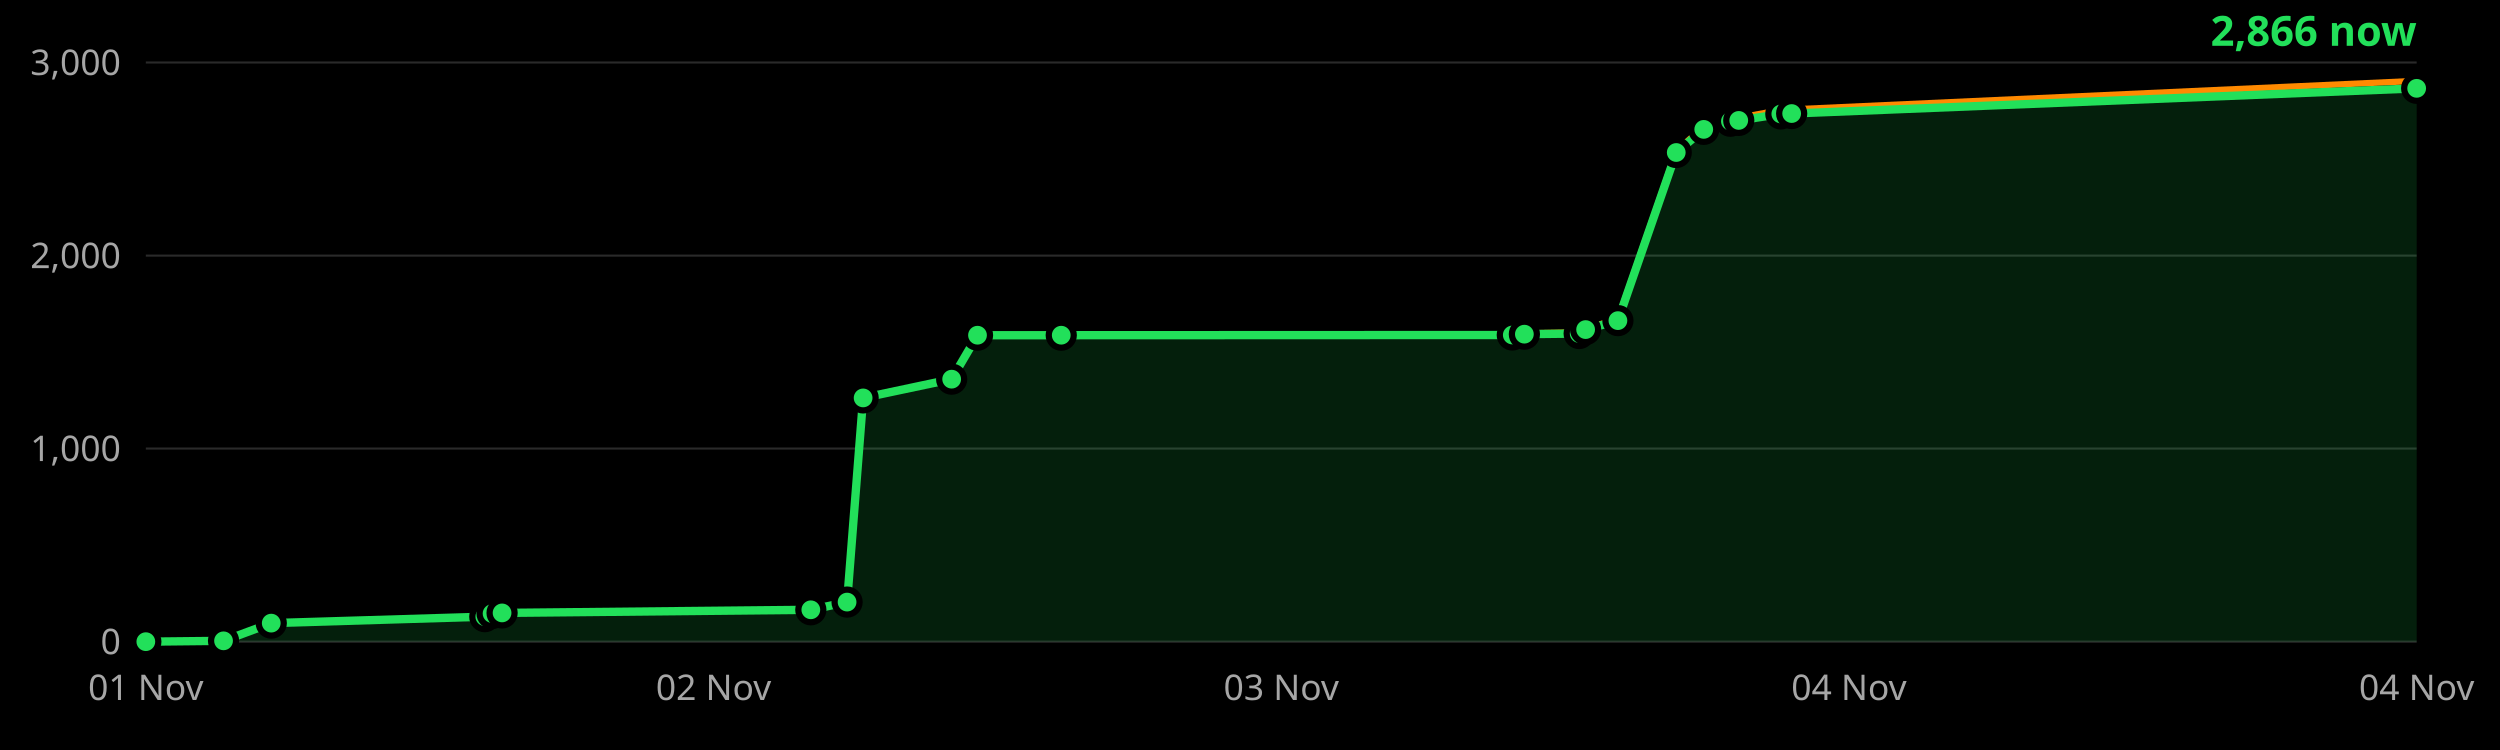
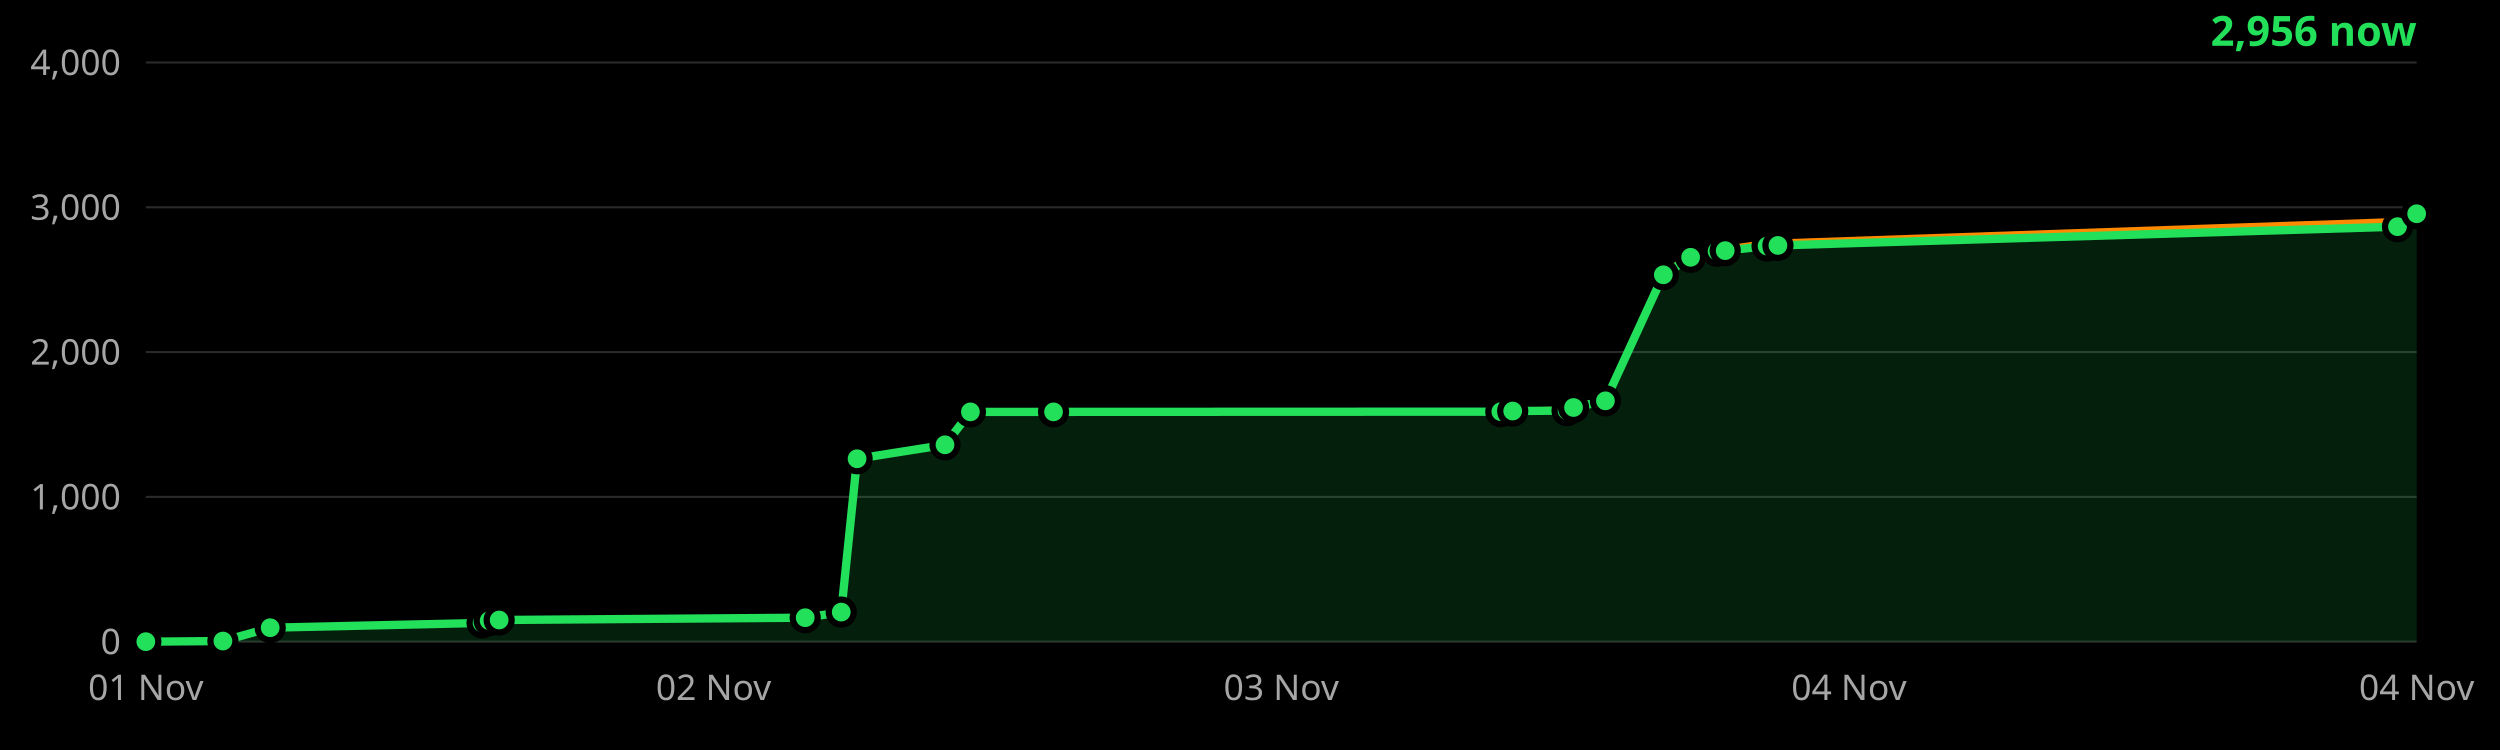
- <svg xmlns="http://www.w3.org/2000/svg" viewBox="0 0 1200 360" role="img" aria-label="Functions matched over time, now 2866">
+ <svg xmlns="http://www.w3.org/2000/svg" viewBox="0 0 1200 360" role="img" aria-label="Functions matched over time, now 2956">
  <style>text{font-family:Segoe UI,system-ui,sans-serif}.h-t,.h-g{opacity:0;pointer-events:none}.h-p:hover .h-t,.h-p:hover .h-g,.h-p:focus .h-t,.h-p:focus .h-g{opacity:1}.h-p:hover .h-d,.h-p:focus .h-d{r:8}.h-p{outline:none}</style>
  <rect width="1200" height="360" fill="#000" />
  <line x1="70" x2="1160" y1="308.0" y2="308.0" stroke="#2a2a2a" stroke-width="1" />
  <text x="58" y="314.0" fill="#a6a6a6" font-size="17" text-anchor="end">0</text>
-   <line x1="70" x2="1160" y1="215.3" y2="215.3" stroke="#2a2a2a" stroke-width="1" />
-   <text x="58" y="221.3" fill="#a6a6a6" font-size="17" text-anchor="end">1,000</text>
-   <line x1="70" x2="1160" y1="122.7" y2="122.7" stroke="#2a2a2a" stroke-width="1" />
-   <text x="58" y="128.7" fill="#a6a6a6" font-size="17" text-anchor="end">2,000</text>
+   <line x1="70" x2="1160" y1="238.5" y2="238.5" stroke="#2a2a2a" stroke-width="1" />
+   <text x="58" y="244.5" fill="#a6a6a6" font-size="17" text-anchor="end">1,000</text>
+   <line x1="70" x2="1160" y1="169.0" y2="169.0" stroke="#2a2a2a" stroke-width="1" />
+   <text x="58" y="175.0" fill="#a6a6a6" font-size="17" text-anchor="end">2,000</text>
+   <line x1="70" x2="1160" y1="99.5" y2="99.5" stroke="#2a2a2a" stroke-width="1" />
+   <text x="58" y="105.5" fill="#a6a6a6" font-size="17" text-anchor="end">3,000</text>
  <line x1="70" x2="1160" y1="30.0" y2="30.0" stroke="#2a2a2a" stroke-width="1" />
-   <text x="58" y="36.0" fill="#a6a6a6" font-size="17" text-anchor="end">3,000</text>
+   <text x="58" y="36.0" fill="#a6a6a6" font-size="17" text-anchor="end">4,000</text>
  <text x="70.0" y="336" fill="#a6a6a6" font-size="17" text-anchor="middle">01 Nov</text>
  <text x="342.5" y="336" fill="#a6a6a6" font-size="17" text-anchor="middle">02 Nov</text>
  <text x="615.0" y="336" fill="#a6a6a6" font-size="17" text-anchor="middle">03 Nov</text>
  <text x="887.5" y="336" fill="#a6a6a6" font-size="17" text-anchor="middle">04 Nov</text>
  <text x="1160.0" y="336" fill="#a6a6a6" font-size="17" text-anchor="middle">04 Nov</text>
-   <polyline points="70.0,308.0 107.3,307.6 130.2,299.1 232.7,296.0 236.2,294.5 241.0,294.2 389.2,292.7 406.6,289.0 414.3,191.0 456.8,182.0 469.2,160.9 509.4,160.7 725.9,160.5 731.7,160.0 758.0,159.5 761.1,157.6 776.6,153.2 804.6,72.5 817.8,60.8 830.6,56.9 834.6,56.5 854.8,52.8 860.0,52.5 1160.0,38.8" fill="none" stroke="#ff8a00" stroke-width="3" stroke-linejoin="round" />
-   <polygon points="70.0,308.0 107.3,307.6 130.2,299.1 232.7,296.0 236.2,294.5 241.0,294.2 389.2,292.7 406.6,289.0 414.3,191.0 456.8,182.0 469.2,160.9 509.4,160.9 725.9,160.8 731.7,160.4 758.0,160.1 761.1,158.2 776.6,153.9 804.6,73.2 817.8,62.1 830.6,58.2 834.6,57.8 854.8,54.7 860.0,54.5 1160.0,42.4 1160.0,308.0 70.0,308.0" fill="#22e05a" fill-opacity=".14" />
-   <polyline points="70.0,308.0 107.3,307.6 130.2,299.1 232.7,296.0 236.2,294.5 241.0,294.2 389.2,292.7 406.6,289.0 414.3,191.0 456.8,182.0 469.2,160.9 509.4,160.9 725.9,160.8 731.7,160.4 758.0,160.1 761.1,158.2 776.6,153.9 804.6,73.2 817.8,62.1 830.6,58.2 834.6,57.8 854.8,54.7 860.0,54.5 1160.0,42.4" fill="none" stroke="#22e05a" stroke-width="4" stroke-linejoin="round" />
-   <g class="h-p" tabindex="0">
-     <rect x="70.0" y="30" width="18.7" height="278" fill="transparent" />
+   <polyline points="70.0,308.0 107.0,307.7 129.7,301.3 231.4,299.0 234.8,297.9 239.6,297.6 386.5,296.5 403.8,293.8 411.4,220.2 453.6,213.5 465.8,197.7 505.7,197.5 720.4,197.4 726.1,197.0 752.2,196.7 755.3,195.2 770.6,191.9 798.4,131.4 811.5,122.6 824.2,119.7 828.1,119.4 848.2,116.6 853.4,116.4 1150.8,106.1 1160.0,99.4" fill="none" stroke="#ff8a00" stroke-width="3" stroke-linejoin="round" />
+   <polygon points="70.0,308.0 107.0,307.7 129.7,301.3 231.4,299.0 234.8,297.9 239.6,297.6 386.5,296.5 403.8,293.8 411.4,220.2 453.6,213.5 465.8,197.7 505.7,197.7 720.4,197.6 726.1,197.3 752.2,197.1 755.3,195.6 770.6,192.4 798.4,131.9 811.5,123.5 824.2,120.6 828.1,120.3 848.2,118.1 853.4,117.8 1150.8,108.8 1160.0,102.6 1160.0,308.0 70.0,308.0" fill="#22e05a" fill-opacity=".14" />
+   <polyline points="70.0,308.0 107.0,307.7 129.7,301.3 231.4,299.0 234.8,297.9 239.6,297.6 386.5,296.5 403.8,293.8 411.4,220.2 453.6,213.5 465.8,197.7 505.7,197.7 720.4,197.6 726.1,197.3 752.2,197.1 755.3,195.6 770.6,192.4 798.4,131.9 811.5,123.5 824.2,120.6 828.1,120.3 848.2,118.1 853.4,117.8 1150.8,108.8 1160.0,102.6" fill="none" stroke="#22e05a" stroke-width="4" stroke-linejoin="round" />
+   <g class="h-p" tabindex="0">
+     <rect x="70.0" y="30" width="18.5" height="278" fill="transparent" />
    <line class="h-g" x1="70.0" x2="70.0" y1="30" y2="308" stroke="#fff" stroke-opacity=".35" stroke-width="2" />
    <circle class="h-d" cx="70.0" cy="308.0" r="6" fill="#22e05a" stroke="#000" stroke-width="3" />
    <g class="h-t">
      <rect x="92.0" y="222.0" width="250" height="92" fill="#ff1f00" />
      <rect x="86.0" y="216.0" width="250" height="92" fill="#fff" />
      <text x="100.0" y="242.0" fill="#000" font-size="16" font-weight="700">01 Nov 2026, 12:20</text>
      <text x="100.0" y="268.0" fill="#000" font-size="20" font-weight="900">0 matched</text>
      <text x="100.0" y="292.0" fill="#333" font-size="16">0.00% of code</text>
    </g>
  </g>
  <g class="h-p" tabindex="0">
-     <rect x="88.7" y="30" width="30.1" height="278" fill="transparent" />
-     <line class="h-g" x1="107.3" x2="107.3" y1="30" y2="308" stroke="#fff" stroke-opacity=".35" stroke-width="2" />
-     <circle class="h-d" cx="107.3" cy="307.6" r="6" fill="#22e05a" stroke="#000" stroke-width="3" />
-     <g class="h-t">
-       <rect x="129.3" y="222.0" width="250" height="92" fill="#ff1f00" />
-       <rect x="123.3" y="216.0" width="250" height="92" fill="#fff" />
-       <text x="137.3" y="242.0" fill="#000" font-size="16" font-weight="700">01 Nov 2026, 15:10</text>
-       <text x="137.3" y="268.0" fill="#000" font-size="20" font-weight="900">4 matched</text>
-       <text x="137.3" y="292.0" fill="#333" font-size="16">0.01% of code</text>
-     </g>
-   </g>
-   <g class="h-p" tabindex="0">
-     <rect x="118.7" y="30" width="62.7" height="278" fill="transparent" />
-     <line class="h-g" x1="130.2" x2="130.2" y1="30" y2="308" stroke="#fff" stroke-opacity=".35" stroke-width="2" />
-     <circle class="h-d" cx="130.2" cy="299.1" r="6" fill="#22e05a" stroke="#000" stroke-width="3" />
-     <g class="h-t">
-       <rect x="152.2" y="222.0" width="250" height="92" fill="#ff1f00" />
-       <rect x="146.2" y="216.0" width="250" height="92" fill="#fff" />
-       <text x="160.2" y="242.0" fill="#000" font-size="16" font-weight="700">01 Nov 2026, 16:53</text>
-       <text x="160.2" y="268.0" fill="#000" font-size="20" font-weight="900">96 matched</text>
-       <text x="160.2" y="292.0" fill="#333" font-size="16">0.07% of code</text>
-     </g>
-   </g>
-   <g class="h-p" tabindex="0">
-     <rect x="181.4" y="30" width="53.0" height="278" fill="transparent" />
-     <line class="h-g" x1="232.7" x2="232.7" y1="30" y2="308" stroke="#fff" stroke-opacity=".35" stroke-width="2" />
-     <circle class="h-d" cx="232.7" cy="296.0" r="6" fill="#22e05a" stroke="#000" stroke-width="3" />
-     <g class="h-t">
-       <rect x="254.7" y="222.0" width="250" height="92" fill="#ff1f00" />
-       <rect x="248.7" y="216.0" width="250" height="92" fill="#fff" />
-       <text x="262.7" y="242.0" fill="#000" font-size="16" font-weight="700">01 Nov 2026, 23:39</text>
-       <text x="262.7" y="268.0" fill="#000" font-size="20" font-weight="900">130 matched</text>
-       <text x="262.7" y="292.0" fill="#333" font-size="16">0.08% of code</text>
-     </g>
-   </g>
-   <g class="h-p" tabindex="0">
-     <rect x="234.4" y="30" width="4.2" height="278" fill="transparent" />
-     <line class="h-g" x1="236.2" x2="236.2" y1="30" y2="308" stroke="#fff" stroke-opacity=".35" stroke-width="2" />
-     <circle class="h-d" cx="236.2" cy="294.5" r="6" fill="#22e05a" stroke="#000" stroke-width="3" />
-     <g class="h-t">
-       <rect x="258.2" y="222.0" width="250" height="92" fill="#ff1f00" />
-       <rect x="252.2" y="216.0" width="250" height="92" fill="#fff" />
-       <text x="266.2" y="242.0" fill="#000" font-size="16" font-weight="700">01 Nov 2026, 23:54</text>
-       <text x="266.2" y="268.0" fill="#000" font-size="20" font-weight="900">146 matched</text>
-       <text x="266.2" y="292.0" fill="#333" font-size="16">0.14% of code</text>
-     </g>
-   </g>
-   <g class="h-p" tabindex="0">
-     <rect x="238.6" y="30" width="76.5" height="278" fill="transparent" />
-     <line class="h-g" x1="241.0" x2="241.0" y1="30" y2="308" stroke="#fff" stroke-opacity=".35" stroke-width="2" />
-     <circle class="h-d" cx="241.0" cy="294.2" r="6" fill="#22e05a" stroke="#000" stroke-width="3" />
-     <g class="h-t">
-       <rect x="263.0" y="222.0" width="250" height="92" fill="#ff1f00" />
-       <rect x="257.0" y="216.0" width="250" height="92" fill="#fff" />
-       <text x="271.0" y="242.0" fill="#000" font-size="16" font-weight="700">02 Nov 2026, 00:16</text>
-       <text x="271.0" y="268.0" fill="#000" font-size="20" font-weight="900">149 matched</text>
-       <text x="271.0" y="292.0" fill="#333" font-size="16">0.21% of code</text>
-     </g>
-   </g>
-   <g class="h-p" tabindex="0">
-     <rect x="315.1" y="30" width="82.8" height="278" fill="transparent" />
-     <line class="h-g" x1="389.2" x2="389.2" y1="30" y2="308" stroke="#fff" stroke-opacity=".35" stroke-width="2" />
-     <circle class="h-d" cx="389.2" cy="292.7" r="6" fill="#22e05a" stroke="#000" stroke-width="3" />
-     <g class="h-t">
-       <rect x="411.2" y="222.0" width="250" height="92" fill="#ff1f00" />
-       <rect x="405.2" y="216.0" width="250" height="92" fill="#fff" />
-       <text x="419.2" y="242.0" fill="#000" font-size="16" font-weight="700">02 Nov 2026, 11:29</text>
-       <text x="419.2" y="268.0" fill="#000" font-size="20" font-weight="900">165 matched</text>
-       <text x="419.2" y="292.0" fill="#333" font-size="16">0.28% of code</text>
-     </g>
-   </g>
-   <g class="h-p" tabindex="0">
-     <rect x="397.9" y="30" width="12.6" height="278" fill="transparent" />
-     <line class="h-g" x1="406.6" x2="406.6" y1="30" y2="308" stroke="#fff" stroke-opacity=".35" stroke-width="2" />
-     <circle class="h-d" cx="406.6" cy="289.0" r="6" fill="#22e05a" stroke="#000" stroke-width="3" />
-     <g class="h-t">
-       <rect x="428.6" y="222.0" width="250" height="92" fill="#ff1f00" />
-       <rect x="422.6" y="216.0" width="250" height="92" fill="#fff" />
-       <text x="436.6" y="242.0" fill="#000" font-size="16" font-weight="700">02 Nov 2026, 12:48</text>
-       <text x="436.6" y="268.0" fill="#000" font-size="20" font-weight="900">205 matched</text>
-       <text x="436.6" y="292.0" fill="#333" font-size="16">0.47% of code</text>
-     </g>
-   </g>
-   <g class="h-p" tabindex="0">
-     <rect x="410.5" y="30" width="25.1" height="278" fill="transparent" />
-     <line class="h-g" x1="414.3" x2="414.3" y1="30" y2="308" stroke="#fff" stroke-opacity=".35" stroke-width="2" />
-     <circle class="h-d" cx="414.3" cy="191.0" r="6" fill="#22e05a" stroke="#000" stroke-width="3" />
-     <g class="h-t">
-       <rect x="436.3" y="151.0" width="250" height="92" fill="#ff1f00" />
-       <rect x="430.3" y="145.0" width="250" height="92" fill="#fff" />
-       <text x="444.3" y="171.0" fill="#000" font-size="16" font-weight="700">02 Nov 2026, 13:23</text>
-       <text x="444.3" y="197.0" fill="#000" font-size="20" font-weight="900">1,263 matched</text>
-       <text x="444.3" y="221.0" fill="#333" font-size="16">17.13% of code</text>
-     </g>
-   </g>
-   <g class="h-p" tabindex="0">
-     <rect x="435.6" y="30" width="27.4" height="278" fill="transparent" />
-     <line class="h-g" x1="456.8" x2="456.8" y1="30" y2="308" stroke="#fff" stroke-opacity=".35" stroke-width="2" />
-     <circle class="h-d" cx="456.8" cy="182.0" r="6" fill="#22e05a" stroke="#000" stroke-width="3" />
-     <g class="h-t">
-       <rect x="478.8" y="142.0" width="250" height="92" fill="#ff1f00" />
-       <rect x="472.8" y="136.0" width="250" height="92" fill="#fff" />
-       <text x="486.8" y="162.0" fill="#000" font-size="16" font-weight="700">02 Nov 2026, 16:36</text>
-       <text x="486.8" y="188.0" fill="#000" font-size="20" font-weight="900">1,360 matched</text>
-       <text x="486.8" y="212.0" fill="#333" font-size="16">19.02% of code</text>
-     </g>
-   </g>
-   <g class="h-p" tabindex="0">
-     <rect x="463.0" y="30" width="26.3" height="278" fill="transparent" />
-     <line class="h-g" x1="469.2" x2="469.2" y1="30" y2="308" stroke="#fff" stroke-opacity=".35" stroke-width="2" />
-     <circle class="h-d" cx="469.2" cy="160.9" r="6" fill="#22e05a" stroke="#000" stroke-width="3" />
-     <g class="h-t">
-       <rect x="491.2" y="120.9" width="250" height="92" fill="#ff1f00" />
-       <rect x="485.2" y="114.9" width="250" height="92" fill="#fff" />
-       <text x="499.2" y="140.9" fill="#000" font-size="16" font-weight="700">02 Nov 2026, 17:32</text>
-       <text x="499.2" y="166.9" fill="#000" font-size="20" font-weight="900">1,587 matched</text>
-       <text x="499.2" y="190.9" fill="#333" font-size="16">22.58% of code</text>
-     </g>
-   </g>
-   <g class="h-p" tabindex="0">
-     <rect x="489.3" y="30" width="128.4" height="278" fill="transparent" />
-     <line class="h-g" x1="509.4" x2="509.4" y1="30" y2="308" stroke="#fff" stroke-opacity=".35" stroke-width="2" />
-     <circle class="h-d" cx="509.4" cy="160.9" r="6" fill="#22e05a" stroke="#000" stroke-width="3" />
-     <g class="h-t">
-       <rect x="531.4" y="120.9" width="250" height="92" fill="#ff1f00" />
-       <rect x="525.4" y="114.9" width="250" height="92" fill="#fff" />
-       <text x="539.4" y="140.9" fill="#000" font-size="16" font-weight="700">02 Nov 2026, 20:34</text>
-       <text x="539.4" y="166.9" fill="#000" font-size="20" font-weight="900">1,587 matched</text>
-       <text x="539.4" y="190.9" fill="#333" font-size="16">22.58% of code, 3 non matching</text>
-     </g>
-   </g>
-   <g class="h-p" tabindex="0">
-     <rect x="617.7" y="30" width="111.1" height="278" fill="transparent" />
-     <line class="h-g" x1="725.9" x2="725.9" y1="30" y2="308" stroke="#fff" stroke-opacity=".35" stroke-width="2" />
-     <circle class="h-d" cx="725.9" cy="160.8" r="6" fill="#22e05a" stroke="#000" stroke-width="3" />
-     <g class="h-t">
-       <rect x="465.9" y="120.8" width="250" height="92" fill="#ff1f00" />
-       <rect x="459.9" y="114.8" width="250" height="92" fill="#fff" />
-       <text x="473.9" y="140.8" fill="#000" font-size="16" font-weight="700">03 Nov 2026, 12:56</text>
-       <text x="473.9" y="166.8" fill="#000" font-size="20" font-weight="900">1,589 matched</text>
-       <text x="473.9" y="190.8" fill="#333" font-size="16">22.58% of code, 3 non matching</text>
-     </g>
-   </g>
-   <g class="h-p" tabindex="0">
-     <rect x="728.8" y="30" width="16.0" height="278" fill="transparent" />
-     <line class="h-g" x1="731.7" x2="731.7" y1="30" y2="308" stroke="#fff" stroke-opacity=".35" stroke-width="2" />
-     <circle class="h-d" cx="731.7" cy="160.4" r="6" fill="#22e05a" stroke="#000" stroke-width="3" />
-     <g class="h-t">
-       <rect x="471.7" y="120.4" width="250" height="92" fill="#ff1f00" />
-       <rect x="465.7" y="114.4" width="250" height="92" fill="#fff" />
-       <text x="479.7" y="140.4" fill="#000" font-size="16" font-weight="700">03 Nov 2026, 13:23</text>
-       <text x="479.7" y="166.4" fill="#000" font-size="20" font-weight="900">1,593 matched</text>
-       <text x="479.7" y="190.4" fill="#333" font-size="16">22.61% of code, 4 non matching</text>
-     </g>
-   </g>
-   <g class="h-p" tabindex="0">
-     <rect x="744.9" y="30" width="14.7" height="278" fill="transparent" />
-     <line class="h-g" x1="758.0" x2="758.0" y1="30" y2="308" stroke="#fff" stroke-opacity=".35" stroke-width="2" />
-     <circle class="h-d" cx="758.0" cy="160.1" r="6" fill="#22e05a" stroke="#000" stroke-width="3" />
-     <g class="h-t">
-       <rect x="498.0" y="120.1" width="250" height="92" fill="#ff1f00" />
-       <rect x="492.0" y="114.1" width="250" height="92" fill="#fff" />
-       <text x="506.0" y="140.1" fill="#000" font-size="16" font-weight="700">03 Nov 2026, 15:22</text>
-       <text x="506.0" y="166.1" fill="#000" font-size="20" font-weight="900">1,596 matched</text>
-       <text x="506.0" y="190.1" fill="#333" font-size="16">22.67% of code, 6 non matching</text>
-     </g>
-   </g>
-   <g class="h-p" tabindex="0">
-     <rect x="759.6" y="30" width="9.3" height="278" fill="transparent" />
-     <line class="h-g" x1="761.1" x2="761.1" y1="30" y2="308" stroke="#fff" stroke-opacity=".35" stroke-width="2" />
-     <circle class="h-d" cx="761.1" cy="158.2" r="6" fill="#22e05a" stroke="#000" stroke-width="3" />
-     <g class="h-t">
-       <rect x="501.1" y="118.2" width="250" height="92" fill="#ff1f00" />
-       <rect x="495.1" y="112.2" width="250" height="92" fill="#fff" />
-       <text x="509.1" y="138.2" fill="#000" font-size="16" font-weight="700">03 Nov 2026, 15:36</text>
-       <text x="509.1" y="164.2" fill="#000" font-size="20" font-weight="900">1,617 matched</text>
-       <text x="509.1" y="188.2" fill="#333" font-size="16">22.74% of code, 6 non matching</text>
-     </g>
-   </g>
-   <g class="h-p" tabindex="0">
-     <rect x="768.9" y="30" width="21.7" height="278" fill="transparent" />
-     <line class="h-g" x1="776.6" x2="776.6" y1="30" y2="308" stroke="#fff" stroke-opacity=".35" stroke-width="2" />
-     <circle class="h-d" cx="776.6" cy="153.9" r="6" fill="#22e05a" stroke="#000" stroke-width="3" />
-     <g class="h-t">
-       <rect x="516.6" y="113.9" width="250" height="92" fill="#ff1f00" />
-       <rect x="510.6" y="107.9" width="250" height="92" fill="#fff" />
-       <text x="524.6" y="133.9" fill="#000" font-size="16" font-weight="700">03 Nov 2026, 16:46</text>
-       <text x="524.6" y="159.9" fill="#000" font-size="20" font-weight="900">1,663 matched</text>
-       <text x="524.6" y="183.9" fill="#333" font-size="16">22.85% of code, 7 non matching</text>
-     </g>
-   </g>
-   <g class="h-p" tabindex="0">
-     <rect x="790.6" y="30" width="20.6" height="278" fill="transparent" />
-     <line class="h-g" x1="804.6" x2="804.6" y1="30" y2="308" stroke="#fff" stroke-opacity=".35" stroke-width="2" />
-     <circle class="h-d" cx="804.6" cy="73.2" r="6" fill="#22e05a" stroke="#000" stroke-width="3" />
-     <g class="h-t">
-       <rect x="544.6" y="36.0" width="250" height="92" fill="#ff1f00" />
-       <rect x="538.6" y="30.0" width="250" height="92" fill="#fff" />
-       <text x="552.6" y="56.0" fill="#000" font-size="16" font-weight="700">03 Nov 2026, 18:53</text>
-       <text x="552.6" y="82.0" fill="#000" font-size="20" font-weight="900">2,534 matched</text>
-       <text x="552.6" y="106.0" fill="#333" font-size="16">24.87% of code, 7 non matching</text>
-     </g>
-   </g>
-   <g class="h-p" tabindex="0">
-     <rect x="811.2" y="30" width="13.0" height="278" fill="transparent" />
-     <line class="h-g" x1="817.8" x2="817.8" y1="30" y2="308" stroke="#fff" stroke-opacity=".35" stroke-width="2" />
-     <circle class="h-d" cx="817.8" cy="62.1" r="6" fill="#22e05a" stroke="#000" stroke-width="3" />
-     <g class="h-t">
-       <rect x="557.8" y="36.0" width="250" height="92" fill="#ff1f00" />
-       <rect x="551.8" y="30.0" width="250" height="92" fill="#fff" />
-       <text x="565.8" y="56.0" fill="#000" font-size="16" font-weight="700">03 Nov 2026, 19:53</text>
-       <text x="565.8" y="82.0" fill="#000" font-size="20" font-weight="900">2,654 matched</text>
-       <text x="565.8" y="106.0" fill="#333" font-size="16">25.24% of code, 14 non matching</text>
-     </g>
-   </g>
-   <g class="h-p" tabindex="0">
-     <rect x="824.2" y="30" width="8.4" height="278" fill="transparent" />
-     <line class="h-g" x1="830.6" x2="830.6" y1="30" y2="308" stroke="#fff" stroke-opacity=".35" stroke-width="2" />
-     <circle class="h-d" cx="830.6" cy="58.2" r="6" fill="#22e05a" stroke="#000" stroke-width="3" />
-     <g class="h-t">
-       <rect x="570.6" y="36.0" width="250" height="92" fill="#ff1f00" />
-       <rect x="564.6" y="30.0" width="250" height="92" fill="#fff" />
-       <text x="578.6" y="56.0" fill="#000" font-size="16" font-weight="700">03 Nov 2026, 20:51</text>
-       <text x="578.6" y="82.0" fill="#000" font-size="20" font-weight="900">2,696 matched</text>
-       <text x="578.6" y="106.0" fill="#333" font-size="16">25.27% of code, 14 non matching</text>
-     </g>
-   </g>
-   <g class="h-p" tabindex="0">
-     <rect x="832.6" y="30" width="12.1" height="278" fill="transparent" />
-     <line class="h-g" x1="834.6" x2="834.6" y1="30" y2="308" stroke="#fff" stroke-opacity=".35" stroke-width="2" />
-     <circle class="h-d" cx="834.6" cy="57.8" r="6" fill="#22e05a" stroke="#000" stroke-width="3" />
-     <g class="h-t">
-       <rect x="574.6" y="36.0" width="250" height="92" fill="#ff1f00" />
-       <rect x="568.6" y="30.0" width="250" height="92" fill="#fff" />
-       <text x="582.6" y="56.0" fill="#000" font-size="16" font-weight="700">03 Nov 2026, 21:09</text>
-       <text x="582.6" y="82.0" fill="#000" font-size="20" font-weight="900">2,700 matched</text>
-       <text x="582.6" y="106.0" fill="#333" font-size="16">25.27% of code, 14 non matching</text>
-     </g>
-   </g>
-   <g class="h-p" tabindex="0">
-     <rect x="844.7" y="30" width="12.7" height="278" fill="transparent" />
-     <line class="h-g" x1="854.8" x2="854.8" y1="30" y2="308" stroke="#fff" stroke-opacity=".35" stroke-width="2" />
-     <circle class="h-d" cx="854.8" cy="54.7" r="6" fill="#22e05a" stroke="#000" stroke-width="3" />
-     <g class="h-t">
-       <rect x="594.8" y="36.0" width="250" height="92" fill="#ff1f00" />
-       <rect x="588.8" y="30.0" width="250" height="92" fill="#fff" />
-       <text x="602.8" y="56.0" fill="#000" font-size="16" font-weight="700">03 Nov 2026, 22:41</text>
-       <text x="602.8" y="82.0" fill="#000" font-size="20" font-weight="900">2,733 matched</text>
-       <text x="602.8" y="106.0" fill="#333" font-size="16">25.51% of code, 21 non matching</text>
-     </g>
-   </g>
-   <g class="h-p" tabindex="0">
-     <rect x="857.4" y="30" width="152.6" height="278" fill="transparent" />
-     <line class="h-g" x1="860.0" x2="860.0" y1="30" y2="308" stroke="#fff" stroke-opacity=".35" stroke-width="2" />
-     <circle class="h-d" cx="860.0" cy="54.5" r="6" fill="#22e05a" stroke="#000" stroke-width="3" />
-     <g class="h-t">
-       <rect x="600.0" y="36.0" width="250" height="92" fill="#ff1f00" />
-       <rect x="594.0" y="30.0" width="250" height="92" fill="#fff" />
-       <text x="608.0" y="56.0" fill="#000" font-size="16" font-weight="700">03 Nov 2026, 23:05</text>
-       <text x="608.0" y="82.0" fill="#000" font-size="20" font-weight="900">2,736 matched</text>
-       <text x="608.0" y="106.0" fill="#333" font-size="16">25.52% of code, 21 non matching</text>
-     </g>
-   </g>
-   <g class="h-p" tabindex="0">
-     <rect x="1010.0" y="30" width="150.0" height="278" fill="transparent" />
+     <rect x="88.5" y="30" width="29.8" height="278" fill="transparent" />
+     <line class="h-g" x1="107.0" x2="107.0" y1="30" y2="308" stroke="#fff" stroke-opacity=".35" stroke-width="2" />
+     <circle class="h-d" cx="107.0" cy="307.7" r="6" fill="#22e05a" stroke="#000" stroke-width="3" />
+     <g class="h-t">
+       <rect x="129.0" y="222.0" width="250" height="92" fill="#ff1f00" />
+       <rect x="123.0" y="216.0" width="250" height="92" fill="#fff" />
+       <text x="137.0" y="242.0" fill="#000" font-size="16" font-weight="700">01 Nov 2026, 15:10</text>
+       <text x="137.0" y="268.0" fill="#000" font-size="20" font-weight="900">4 matched</text>
+       <text x="137.0" y="292.0" fill="#333" font-size="16">0.01% of code</text>
+     </g>
+   </g>
+   <g class="h-p" tabindex="0">
+     <rect x="118.3" y="30" width="62.2" height="278" fill="transparent" />
+     <line class="h-g" x1="129.7" x2="129.7" y1="30" y2="308" stroke="#fff" stroke-opacity=".35" stroke-width="2" />
+     <circle class="h-d" cx="129.7" cy="301.3" r="6" fill="#22e05a" stroke="#000" stroke-width="3" />
+     <g class="h-t">
+       <rect x="151.7" y="222.0" width="250" height="92" fill="#ff1f00" />
+       <rect x="145.7" y="216.0" width="250" height="92" fill="#fff" />
+       <text x="159.7" y="242.0" fill="#000" font-size="16" font-weight="700">01 Nov 2026, 16:53</text>
+       <text x="159.7" y="268.0" fill="#000" font-size="20" font-weight="900">96 matched</text>
+       <text x="159.7" y="292.0" fill="#333" font-size="16">0.07% of code</text>
+     </g>
+   </g>
+   <g class="h-p" tabindex="0">
+     <rect x="180.5" y="30" width="52.6" height="278" fill="transparent" />
+     <line class="h-g" x1="231.4" x2="231.4" y1="30" y2="308" stroke="#fff" stroke-opacity=".35" stroke-width="2" />
+     <circle class="h-d" cx="231.4" cy="299.0" r="6" fill="#22e05a" stroke="#000" stroke-width="3" />
+     <g class="h-t">
+       <rect x="253.4" y="222.0" width="250" height="92" fill="#ff1f00" />
+       <rect x="247.4" y="216.0" width="250" height="92" fill="#fff" />
+       <text x="261.4" y="242.0" fill="#000" font-size="16" font-weight="700">01 Nov 2026, 23:39</text>
+       <text x="261.4" y="268.0" fill="#000" font-size="20" font-weight="900">130 matched</text>
+       <text x="261.4" y="292.0" fill="#333" font-size="16">0.08% of code</text>
+     </g>
+   </g>
+   <g class="h-p" tabindex="0">
+     <rect x="233.1" y="30" width="4.1" height="278" fill="transparent" />
+     <line class="h-g" x1="234.8" x2="234.8" y1="30" y2="308" stroke="#fff" stroke-opacity=".35" stroke-width="2" />
+     <circle class="h-d" cx="234.8" cy="297.9" r="6" fill="#22e05a" stroke="#000" stroke-width="3" />
+     <g class="h-t">
+       <rect x="256.8" y="222.0" width="250" height="92" fill="#ff1f00" />
+       <rect x="250.8" y="216.0" width="250" height="92" fill="#fff" />
+       <text x="264.8" y="242.0" fill="#000" font-size="16" font-weight="700">01 Nov 2026, 23:54</text>
+       <text x="264.8" y="268.0" fill="#000" font-size="20" font-weight="900">146 matched</text>
+       <text x="264.8" y="292.0" fill="#333" font-size="16">0.14% of code</text>
+     </g>
+   </g>
+   <g class="h-p" tabindex="0">
+     <rect x="237.2" y="30" width="75.9" height="278" fill="transparent" />
+     <line class="h-g" x1="239.6" x2="239.6" y1="30" y2="308" stroke="#fff" stroke-opacity=".35" stroke-width="2" />
+     <circle class="h-d" cx="239.6" cy="297.6" r="6" fill="#22e05a" stroke="#000" stroke-width="3" />
+     <g class="h-t">
+       <rect x="261.6" y="222.0" width="250" height="92" fill="#ff1f00" />
+       <rect x="255.6" y="216.0" width="250" height="92" fill="#fff" />
+       <text x="269.6" y="242.0" fill="#000" font-size="16" font-weight="700">02 Nov 2026, 00:16</text>
+       <text x="269.6" y="268.0" fill="#000" font-size="20" font-weight="900">149 matched</text>
+       <text x="269.6" y="292.0" fill="#333" font-size="16">0.21% of code</text>
+     </g>
+   </g>
+   <g class="h-p" tabindex="0">
+     <rect x="313.1" y="30" width="82.1" height="278" fill="transparent" />
+     <line class="h-g" x1="386.5" x2="386.5" y1="30" y2="308" stroke="#fff" stroke-opacity=".35" stroke-width="2" />
+     <circle class="h-d" cx="386.5" cy="296.5" r="6" fill="#22e05a" stroke="#000" stroke-width="3" />
+     <g class="h-t">
+       <rect x="408.5" y="222.0" width="250" height="92" fill="#ff1f00" />
+       <rect x="402.5" y="216.0" width="250" height="92" fill="#fff" />
+       <text x="416.5" y="242.0" fill="#000" font-size="16" font-weight="700">02 Nov 2026, 11:29</text>
+       <text x="416.5" y="268.0" fill="#000" font-size="20" font-weight="900">165 matched</text>
+       <text x="416.5" y="292.0" fill="#333" font-size="16">0.28% of code</text>
+     </g>
+   </g>
+   <g class="h-p" tabindex="0">
+     <rect x="395.2" y="30" width="12.4" height="278" fill="transparent" />
+     <line class="h-g" x1="403.8" x2="403.8" y1="30" y2="308" stroke="#fff" stroke-opacity=".35" stroke-width="2" />
+     <circle class="h-d" cx="403.8" cy="293.8" r="6" fill="#22e05a" stroke="#000" stroke-width="3" />
+     <g class="h-t">
+       <rect x="425.8" y="222.0" width="250" height="92" fill="#ff1f00" />
+       <rect x="419.8" y="216.0" width="250" height="92" fill="#fff" />
+       <text x="433.8" y="242.0" fill="#000" font-size="16" font-weight="700">02 Nov 2026, 12:48</text>
+       <text x="433.8" y="268.0" fill="#000" font-size="20" font-weight="900">205 matched</text>
+       <text x="433.8" y="292.0" fill="#333" font-size="16">0.47% of code</text>
+     </g>
+   </g>
+   <g class="h-p" tabindex="0">
+     <rect x="407.6" y="30" width="24.9" height="278" fill="transparent" />
+     <line class="h-g" x1="411.4" x2="411.4" y1="30" y2="308" stroke="#fff" stroke-opacity=".35" stroke-width="2" />
+     <circle class="h-d" cx="411.4" cy="220.2" r="6" fill="#22e05a" stroke="#000" stroke-width="3" />
+     <g class="h-t">
+       <rect x="433.4" y="180.2" width="250" height="92" fill="#ff1f00" />
+       <rect x="427.4" y="174.2" width="250" height="92" fill="#fff" />
+       <text x="441.4" y="200.2" fill="#000" font-size="16" font-weight="700">02 Nov 2026, 13:23</text>
+       <text x="441.4" y="226.2" fill="#000" font-size="20" font-weight="900">1,263 matched</text>
+       <text x="441.4" y="250.2" fill="#333" font-size="16">17.13% of code</text>
+     </g>
+   </g>
+   <g class="h-p" tabindex="0">
+     <rect x="432.5" y="30" width="27.2" height="278" fill="transparent" />
+     <line class="h-g" x1="453.6" x2="453.6" y1="30" y2="308" stroke="#fff" stroke-opacity=".35" stroke-width="2" />
+     <circle class="h-d" cx="453.6" cy="213.5" r="6" fill="#22e05a" stroke="#000" stroke-width="3" />
+     <g class="h-t">
+       <rect x="475.6" y="173.5" width="250" height="92" fill="#ff1f00" />
+       <rect x="469.6" y="167.5" width="250" height="92" fill="#fff" />
+       <text x="483.6" y="193.5" fill="#000" font-size="16" font-weight="700">02 Nov 2026, 16:36</text>
+       <text x="483.6" y="219.5" fill="#000" font-size="20" font-weight="900">1,360 matched</text>
+       <text x="483.6" y="243.5" fill="#333" font-size="16">19.02% of code</text>
+     </g>
+   </g>
+   <g class="h-p" tabindex="0">
+     <rect x="459.7" y="30" width="26.1" height="278" fill="transparent" />
+     <line class="h-g" x1="465.8" x2="465.8" y1="30" y2="308" stroke="#fff" stroke-opacity=".35" stroke-width="2" />
+     <circle class="h-d" cx="465.8" cy="197.7" r="6" fill="#22e05a" stroke="#000" stroke-width="3" />
+     <g class="h-t">
+       <rect x="487.8" y="157.7" width="250" height="92" fill="#ff1f00" />
+       <rect x="481.8" y="151.7" width="250" height="92" fill="#fff" />
+       <text x="495.8" y="177.7" fill="#000" font-size="16" font-weight="700">02 Nov 2026, 17:32</text>
+       <text x="495.8" y="203.7" fill="#000" font-size="20" font-weight="900">1,587 matched</text>
+       <text x="495.8" y="227.7" fill="#333" font-size="16">22.58% of code</text>
+     </g>
+   </g>
+   <g class="h-p" tabindex="0">
+     <rect x="485.8" y="30" width="127.3" height="278" fill="transparent" />
+     <line class="h-g" x1="505.7" x2="505.7" y1="30" y2="308" stroke="#fff" stroke-opacity=".35" stroke-width="2" />
+     <circle class="h-d" cx="505.7" cy="197.7" r="6" fill="#22e05a" stroke="#000" stroke-width="3" />
+     <g class="h-t">
+       <rect x="527.7" y="157.7" width="250" height="92" fill="#ff1f00" />
+       <rect x="521.7" y="151.7" width="250" height="92" fill="#fff" />
+       <text x="535.7" y="177.7" fill="#000" font-size="16" font-weight="700">02 Nov 2026, 20:34</text>
+       <text x="535.7" y="203.7" fill="#000" font-size="20" font-weight="900">1,587 matched</text>
+       <text x="535.7" y="227.7" fill="#333" font-size="16">22.58% of code, 3 non matching</text>
+     </g>
+   </g>
+   <g class="h-p" tabindex="0">
+     <rect x="613.1" y="30" width="110.2" height="278" fill="transparent" />
+     <line class="h-g" x1="720.4" x2="720.4" y1="30" y2="308" stroke="#fff" stroke-opacity=".35" stroke-width="2" />
+     <circle class="h-d" cx="720.4" cy="197.6" r="6" fill="#22e05a" stroke="#000" stroke-width="3" />
+     <g class="h-t">
+       <rect x="460.4" y="157.6" width="250" height="92" fill="#ff1f00" />
+       <rect x="454.4" y="151.6" width="250" height="92" fill="#fff" />
+       <text x="468.4" y="177.6" fill="#000" font-size="16" font-weight="700">03 Nov 2026, 12:56</text>
+       <text x="468.4" y="203.6" fill="#000" font-size="20" font-weight="900">1,589 matched</text>
+       <text x="468.4" y="227.6" fill="#333" font-size="16">22.58% of code, 3 non matching</text>
+     </g>
+   </g>
+   <g class="h-p" tabindex="0">
+     <rect x="723.3" y="30" width="15.9" height="278" fill="transparent" />
+     <line class="h-g" x1="726.1" x2="726.1" y1="30" y2="308" stroke="#fff" stroke-opacity=".35" stroke-width="2" />
+     <circle class="h-d" cx="726.1" cy="197.3" r="6" fill="#22e05a" stroke="#000" stroke-width="3" />
+     <g class="h-t">
+       <rect x="466.1" y="157.3" width="250" height="92" fill="#ff1f00" />
+       <rect x="460.1" y="151.3" width="250" height="92" fill="#fff" />
+       <text x="474.1" y="177.3" fill="#000" font-size="16" font-weight="700">03 Nov 2026, 13:23</text>
+       <text x="474.1" y="203.3" fill="#000" font-size="20" font-weight="900">1,593 matched</text>
+       <text x="474.1" y="227.3" fill="#333" font-size="16">22.61% of code, 4 non matching</text>
+     </g>
+   </g>
+   <g class="h-p" tabindex="0">
+     <rect x="739.2" y="30" width="14.6" height="278" fill="transparent" />
+     <line class="h-g" x1="752.2" x2="752.2" y1="30" y2="308" stroke="#fff" stroke-opacity=".35" stroke-width="2" />
+     <circle class="h-d" cx="752.2" cy="197.1" r="6" fill="#22e05a" stroke="#000" stroke-width="3" />
+     <g class="h-t">
+       <rect x="492.2" y="157.1" width="250" height="92" fill="#ff1f00" />
+       <rect x="486.2" y="151.1" width="250" height="92" fill="#fff" />
+       <text x="500.2" y="177.1" fill="#000" font-size="16" font-weight="700">03 Nov 2026, 15:22</text>
+       <text x="500.2" y="203.1" fill="#000" font-size="20" font-weight="900">1,596 matched</text>
+       <text x="500.2" y="227.1" fill="#333" font-size="16">22.67% of code, 6 non matching</text>
+     </g>
+   </g>
+   <g class="h-p" tabindex="0">
+     <rect x="753.8" y="30" width="9.2" height="278" fill="transparent" />
+     <line class="h-g" x1="755.3" x2="755.3" y1="30" y2="308" stroke="#fff" stroke-opacity=".35" stroke-width="2" />
+     <circle class="h-d" cx="755.3" cy="195.6" r="6" fill="#22e05a" stroke="#000" stroke-width="3" />
+     <g class="h-t">
+       <rect x="495.3" y="155.6" width="250" height="92" fill="#ff1f00" />
+       <rect x="489.3" y="149.6" width="250" height="92" fill="#fff" />
+       <text x="503.3" y="175.6" fill="#000" font-size="16" font-weight="700">03 Nov 2026, 15:36</text>
+       <text x="503.3" y="201.6" fill="#000" font-size="20" font-weight="900">1,617 matched</text>
+       <text x="503.3" y="225.6" fill="#333" font-size="16">22.74% of code, 6 non matching</text>
+     </g>
+   </g>
+   <g class="h-p" tabindex="0">
+     <rect x="763.0" y="30" width="21.5" height="278" fill="transparent" />
+     <line class="h-g" x1="770.6" x2="770.6" y1="30" y2="308" stroke="#fff" stroke-opacity=".35" stroke-width="2" />
+     <circle class="h-d" cx="770.6" cy="192.4" r="6" fill="#22e05a" stroke="#000" stroke-width="3" />
+     <g class="h-t">
+       <rect x="510.6" y="152.4" width="250" height="92" fill="#ff1f00" />
+       <rect x="504.6" y="146.4" width="250" height="92" fill="#fff" />
+       <text x="518.6" y="172.4" fill="#000" font-size="16" font-weight="700">03 Nov 2026, 16:46</text>
+       <text x="518.6" y="198.4" fill="#000" font-size="20" font-weight="900">1,663 matched</text>
+       <text x="518.6" y="222.4" fill="#333" font-size="16">22.85% of code, 7 non matching</text>
+     </g>
+   </g>
+   <g class="h-p" tabindex="0">
+     <rect x="784.5" y="30" width="20.4" height="278" fill="transparent" />
+     <line class="h-g" x1="798.4" x2="798.4" y1="30" y2="308" stroke="#fff" stroke-opacity=".35" stroke-width="2" />
+     <circle class="h-d" cx="798.4" cy="131.9" r="6" fill="#22e05a" stroke="#000" stroke-width="3" />
+     <g class="h-t">
+       <rect x="538.4" y="91.9" width="250" height="92" fill="#ff1f00" />
+       <rect x="532.4" y="85.9" width="250" height="92" fill="#fff" />
+       <text x="546.4" y="111.9" fill="#000" font-size="16" font-weight="700">03 Nov 2026, 18:53</text>
+       <text x="546.4" y="137.9" fill="#000" font-size="20" font-weight="900">2,534 matched</text>
+       <text x="546.4" y="161.9" fill="#333" font-size="16">24.87% of code, 7 non matching</text>
+     </g>
+   </g>
+   <g class="h-p" tabindex="0">
+     <rect x="804.9" y="30" width="12.9" height="278" fill="transparent" />
+     <line class="h-g" x1="811.5" x2="811.5" y1="30" y2="308" stroke="#fff" stroke-opacity=".35" stroke-width="2" />
+     <circle class="h-d" cx="811.5" cy="123.5" r="6" fill="#22e05a" stroke="#000" stroke-width="3" />
+     <g class="h-t">
+       <rect x="551.5" y="83.5" width="250" height="92" fill="#ff1f00" />
+       <rect x="545.5" y="77.5" width="250" height="92" fill="#fff" />
+       <text x="559.5" y="103.5" fill="#000" font-size="16" font-weight="700">03 Nov 2026, 19:53</text>
+       <text x="559.5" y="129.5" fill="#000" font-size="20" font-weight="900">2,654 matched</text>
+       <text x="559.5" y="153.5" fill="#333" font-size="16">25.24% of code, 14 non matching</text>
+     </g>
+   </g>
+   <g class="h-p" tabindex="0">
+     <rect x="817.8" y="30" width="8.3" height="278" fill="transparent" />
+     <line class="h-g" x1="824.2" x2="824.2" y1="30" y2="308" stroke="#fff" stroke-opacity=".35" stroke-width="2" />
+     <circle class="h-d" cx="824.2" cy="120.6" r="6" fill="#22e05a" stroke="#000" stroke-width="3" />
+     <g class="h-t">
+       <rect x="564.2" y="80.6" width="250" height="92" fill="#ff1f00" />
+       <rect x="558.2" y="74.6" width="250" height="92" fill="#fff" />
+       <text x="572.2" y="100.6" fill="#000" font-size="16" font-weight="700">03 Nov 2026, 20:51</text>
+       <text x="572.2" y="126.6" fill="#000" font-size="20" font-weight="900">2,696 matched</text>
+       <text x="572.2" y="150.6" fill="#333" font-size="16">25.27% of code, 14 non matching</text>
+     </g>
+   </g>
+   <g class="h-p" tabindex="0">
+     <rect x="826.1" y="30" width="12.0" height="278" fill="transparent" />
+     <line class="h-g" x1="828.1" x2="828.1" y1="30" y2="308" stroke="#fff" stroke-opacity=".35" stroke-width="2" />
+     <circle class="h-d" cx="828.1" cy="120.3" r="6" fill="#22e05a" stroke="#000" stroke-width="3" />
+     <g class="h-t">
+       <rect x="568.1" y="80.3" width="250" height="92" fill="#ff1f00" />
+       <rect x="562.1" y="74.3" width="250" height="92" fill="#fff" />
+       <text x="576.1" y="100.3" fill="#000" font-size="16" font-weight="700">03 Nov 2026, 21:09</text>
+       <text x="576.1" y="126.3" fill="#000" font-size="20" font-weight="900">2,700 matched</text>
+       <text x="576.1" y="150.3" fill="#333" font-size="16">25.27% of code, 14 non matching</text>
+     </g>
+   </g>
+   <g class="h-p" tabindex="0">
+     <rect x="838.1" y="30" width="12.6" height="278" fill="transparent" />
+     <line class="h-g" x1="848.2" x2="848.2" y1="30" y2="308" stroke="#fff" stroke-opacity=".35" stroke-width="2" />
+     <circle class="h-d" cx="848.2" cy="118.1" r="6" fill="#22e05a" stroke="#000" stroke-width="3" />
+     <g class="h-t">
+       <rect x="588.2" y="78.1" width="250" height="92" fill="#ff1f00" />
+       <rect x="582.2" y="72.1" width="250" height="92" fill="#fff" />
+       <text x="596.2" y="98.1" fill="#000" font-size="16" font-weight="700">03 Nov 2026, 22:41</text>
+       <text x="596.2" y="124.1" fill="#000" font-size="20" font-weight="900">2,733 matched</text>
+       <text x="596.2" y="148.1" fill="#333" font-size="16">25.51% of code, 21 non matching</text>
+     </g>
+   </g>
+   <g class="h-p" tabindex="0">
+     <rect x="850.8" y="30" width="151.3" height="278" fill="transparent" />
+     <line class="h-g" x1="853.4" x2="853.4" y1="30" y2="308" stroke="#fff" stroke-opacity=".35" stroke-width="2" />
+     <circle class="h-d" cx="853.4" cy="117.8" r="6" fill="#22e05a" stroke="#000" stroke-width="3" />
+     <g class="h-t">
+       <rect x="593.4" y="77.8" width="250" height="92" fill="#ff1f00" />
+       <rect x="587.4" y="71.8" width="250" height="92" fill="#fff" />
+       <text x="601.4" y="97.8" fill="#000" font-size="16" font-weight="700">03 Nov 2026, 23:05</text>
+       <text x="601.4" y="123.8" fill="#000" font-size="20" font-weight="900">2,736 matched</text>
+       <text x="601.4" y="147.8" fill="#333" font-size="16">25.52% of code, 21 non matching</text>
+     </g>
+   </g>
+   <g class="h-p" tabindex="0">
+     <rect x="1002.1" y="30" width="153.3" height="278" fill="transparent" />
+     <line class="h-g" x1="1150.8" x2="1150.8" y1="30" y2="308" stroke="#fff" stroke-opacity=".35" stroke-width="2" />
+     <circle class="h-d" cx="1150.8" cy="108.8" r="6" fill="#22e05a" stroke="#000" stroke-width="3" />
+     <g class="h-t">
+       <rect x="890.8" y="68.8" width="250" height="92" fill="#ff1f00" />
+       <rect x="884.8" y="62.8" width="250" height="92" fill="#fff" />
+       <text x="898.8" y="88.8" fill="#000" font-size="16" font-weight="700">04 Nov 2026, 21:46</text>
+       <text x="898.8" y="114.8" fill="#000" font-size="20" font-weight="900">2,866 matched</text>
+       <text x="898.8" y="138.8" fill="#333" font-size="16">25.70% of code, 39 non matching</text>
+     </g>
+   </g>
+   <g class="h-p" tabindex="0">
+     <rect x="1155.4" y="30" width="4.6" height="278" fill="transparent" />
    <line class="h-g" x1="1160.0" x2="1160.0" y1="30" y2="308" stroke="#fff" stroke-opacity=".35" stroke-width="2" />
-     <circle class="h-d" cx="1160.0" cy="42.4" r="6" fill="#22e05a" stroke="#000" stroke-width="3" />
-     <g class="h-t">
-       <rect x="900.0" y="36.0" width="250" height="92" fill="#ff1f00" />
-       <rect x="894.0" y="30.0" width="250" height="92" fill="#fff" />
-       <text x="908.0" y="56.0" fill="#000" font-size="16" font-weight="700">04 Nov 2026, 21:46</text>
-       <text x="908.0" y="82.0" fill="#000" font-size="20" font-weight="900">2,866 matched</text>
-       <text x="908.0" y="106.0" fill="#333" font-size="16">25.70% of code, 39 non matching</text>
-     </g>
-   </g>
-   <text x="1160" y="22" fill="#22e05a" font-size="20" font-weight="900" text-anchor="end">2,866 now</text>
+     <circle class="h-d" cx="1160.0" cy="102.6" r="6" fill="#22e05a" stroke="#000" stroke-width="3" />
+     <g class="h-t">
+       <rect x="900.0" y="62.6" width="250" height="92" fill="#ff1f00" />
+       <rect x="894.0" y="56.6" width="250" height="92" fill="#fff" />
+       <text x="908.0" y="82.6" fill="#000" font-size="16" font-weight="700">04 Nov 2026, 22:28</text>
+       <text x="908.0" y="108.6" fill="#000" font-size="20" font-weight="900">2,956 matched</text>
+       <text x="908.0" y="132.6" fill="#333" font-size="16">26.06% of code, 46 non matching</text>
+     </g>
+   </g>
+   <text x="1160" y="22" fill="#22e05a" font-size="20" font-weight="900" text-anchor="end">2,956 now</text>
</svg>
